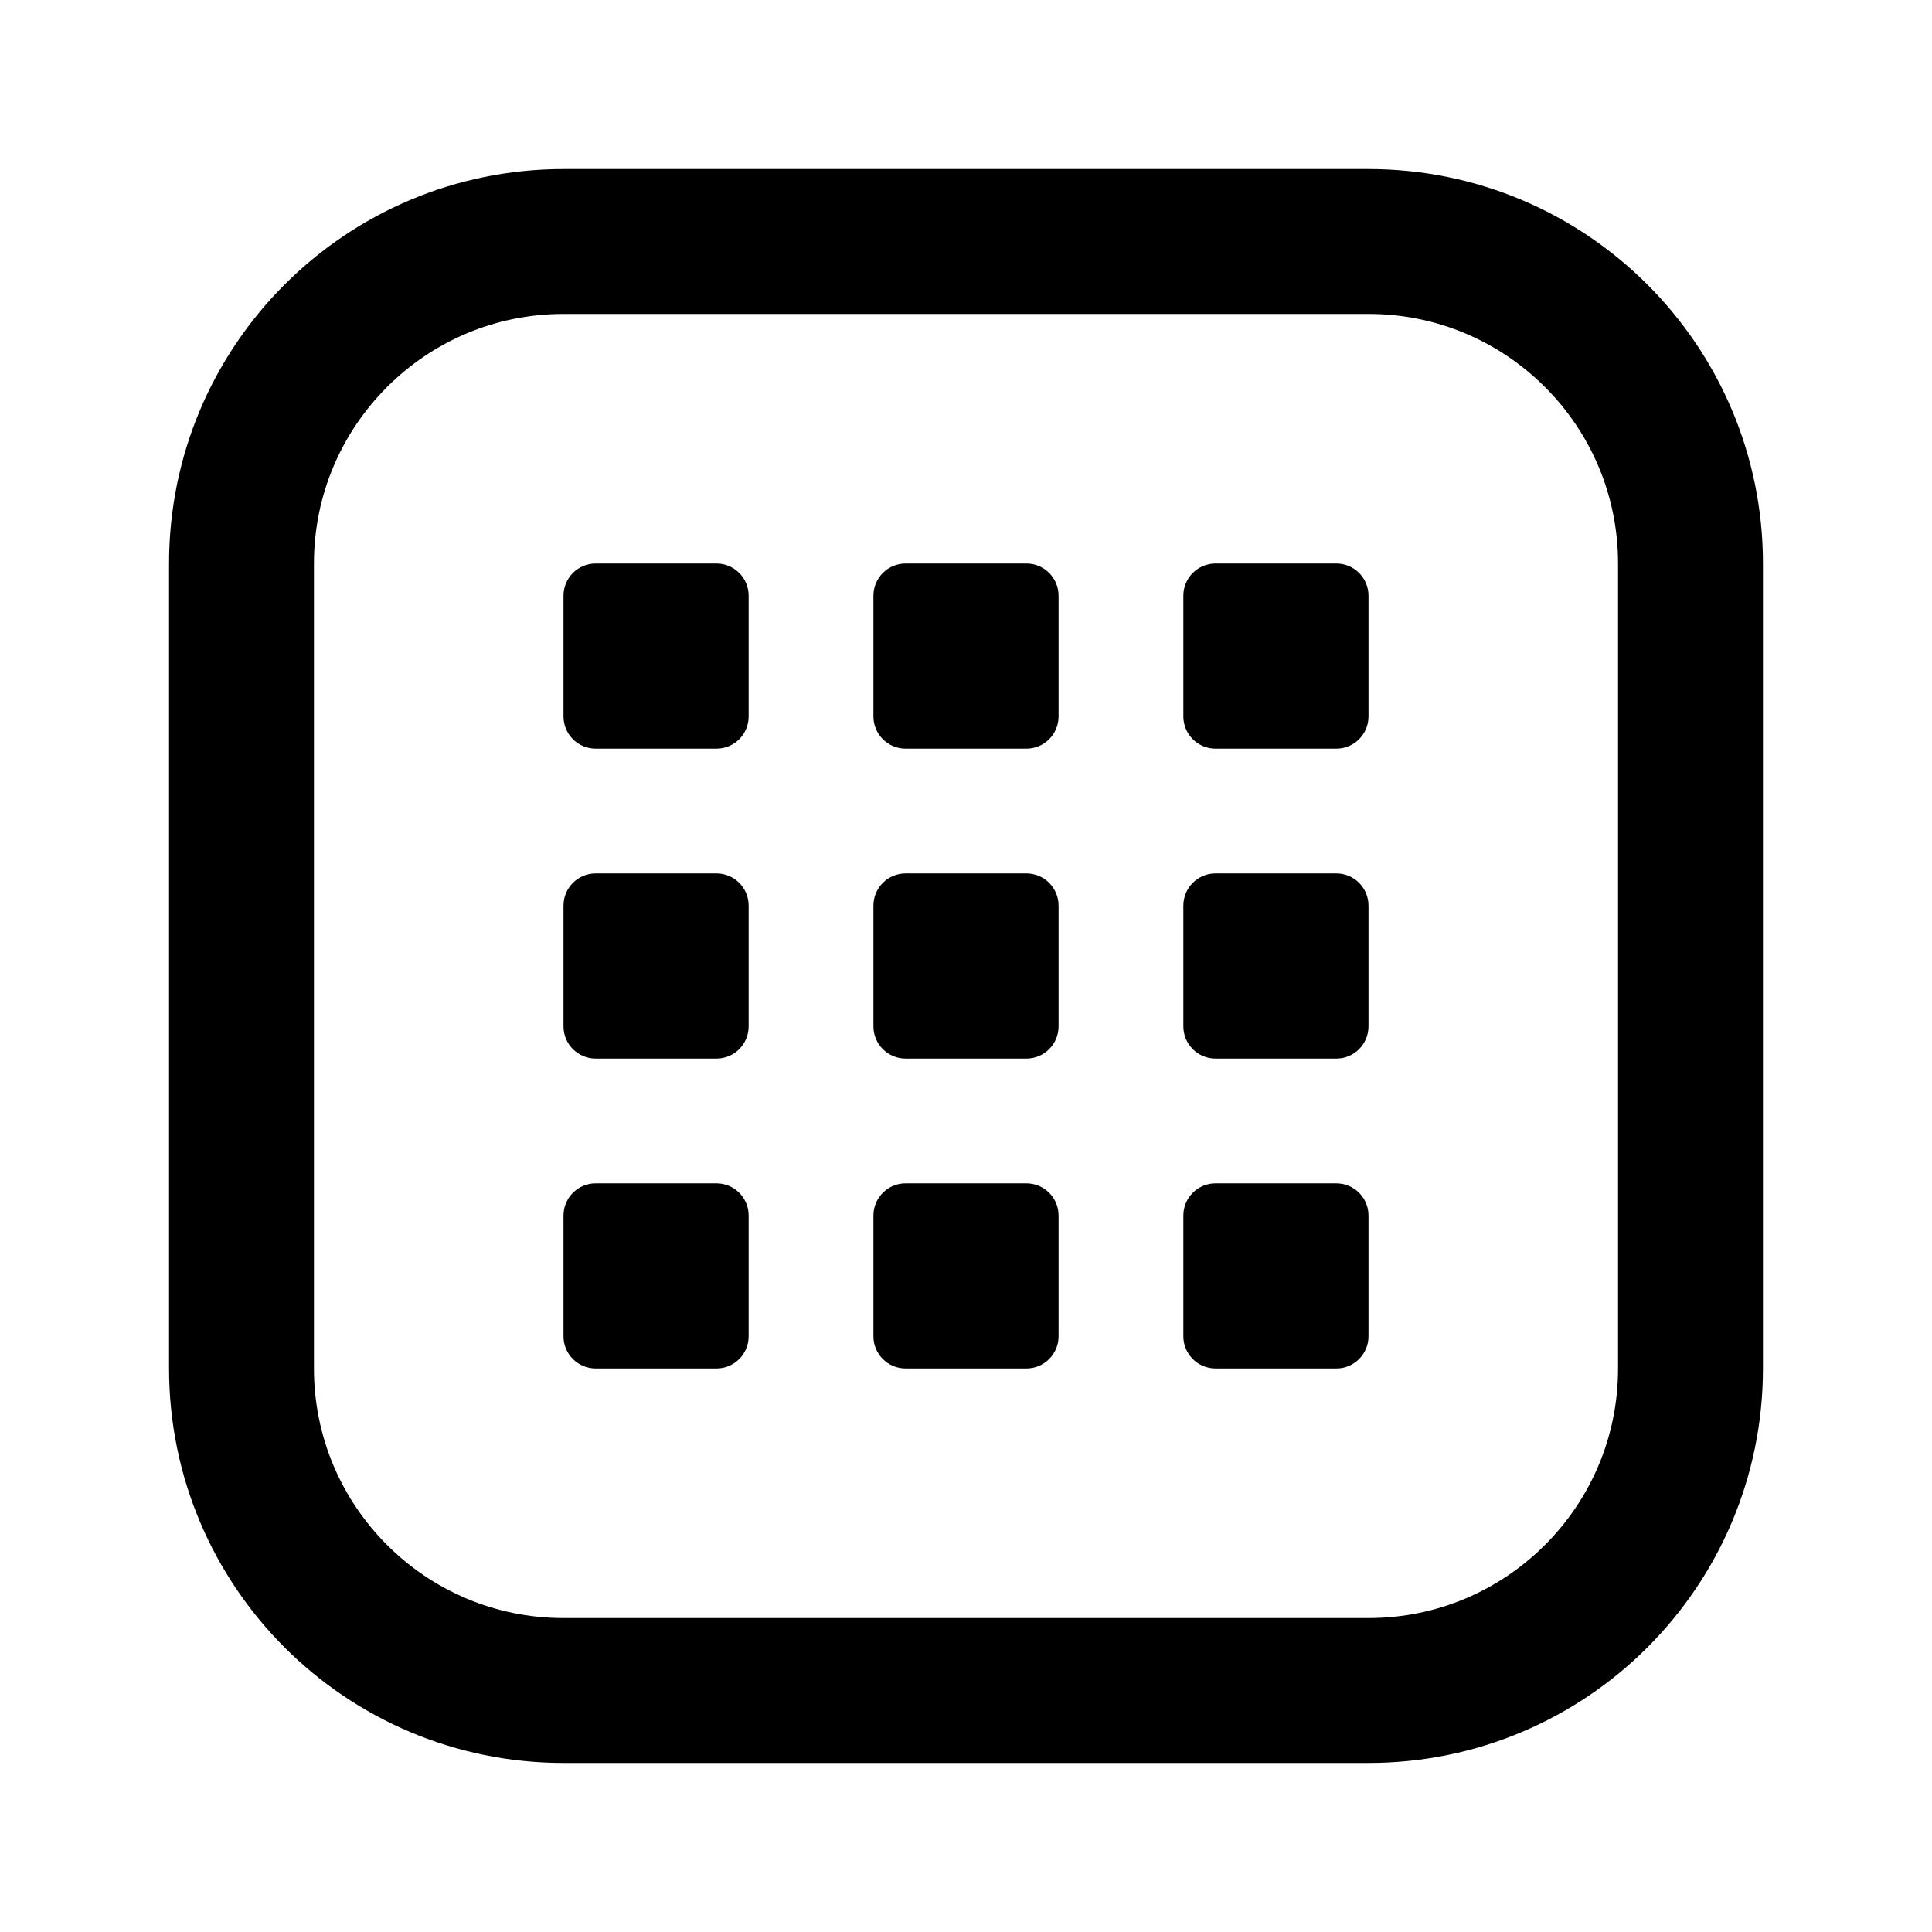
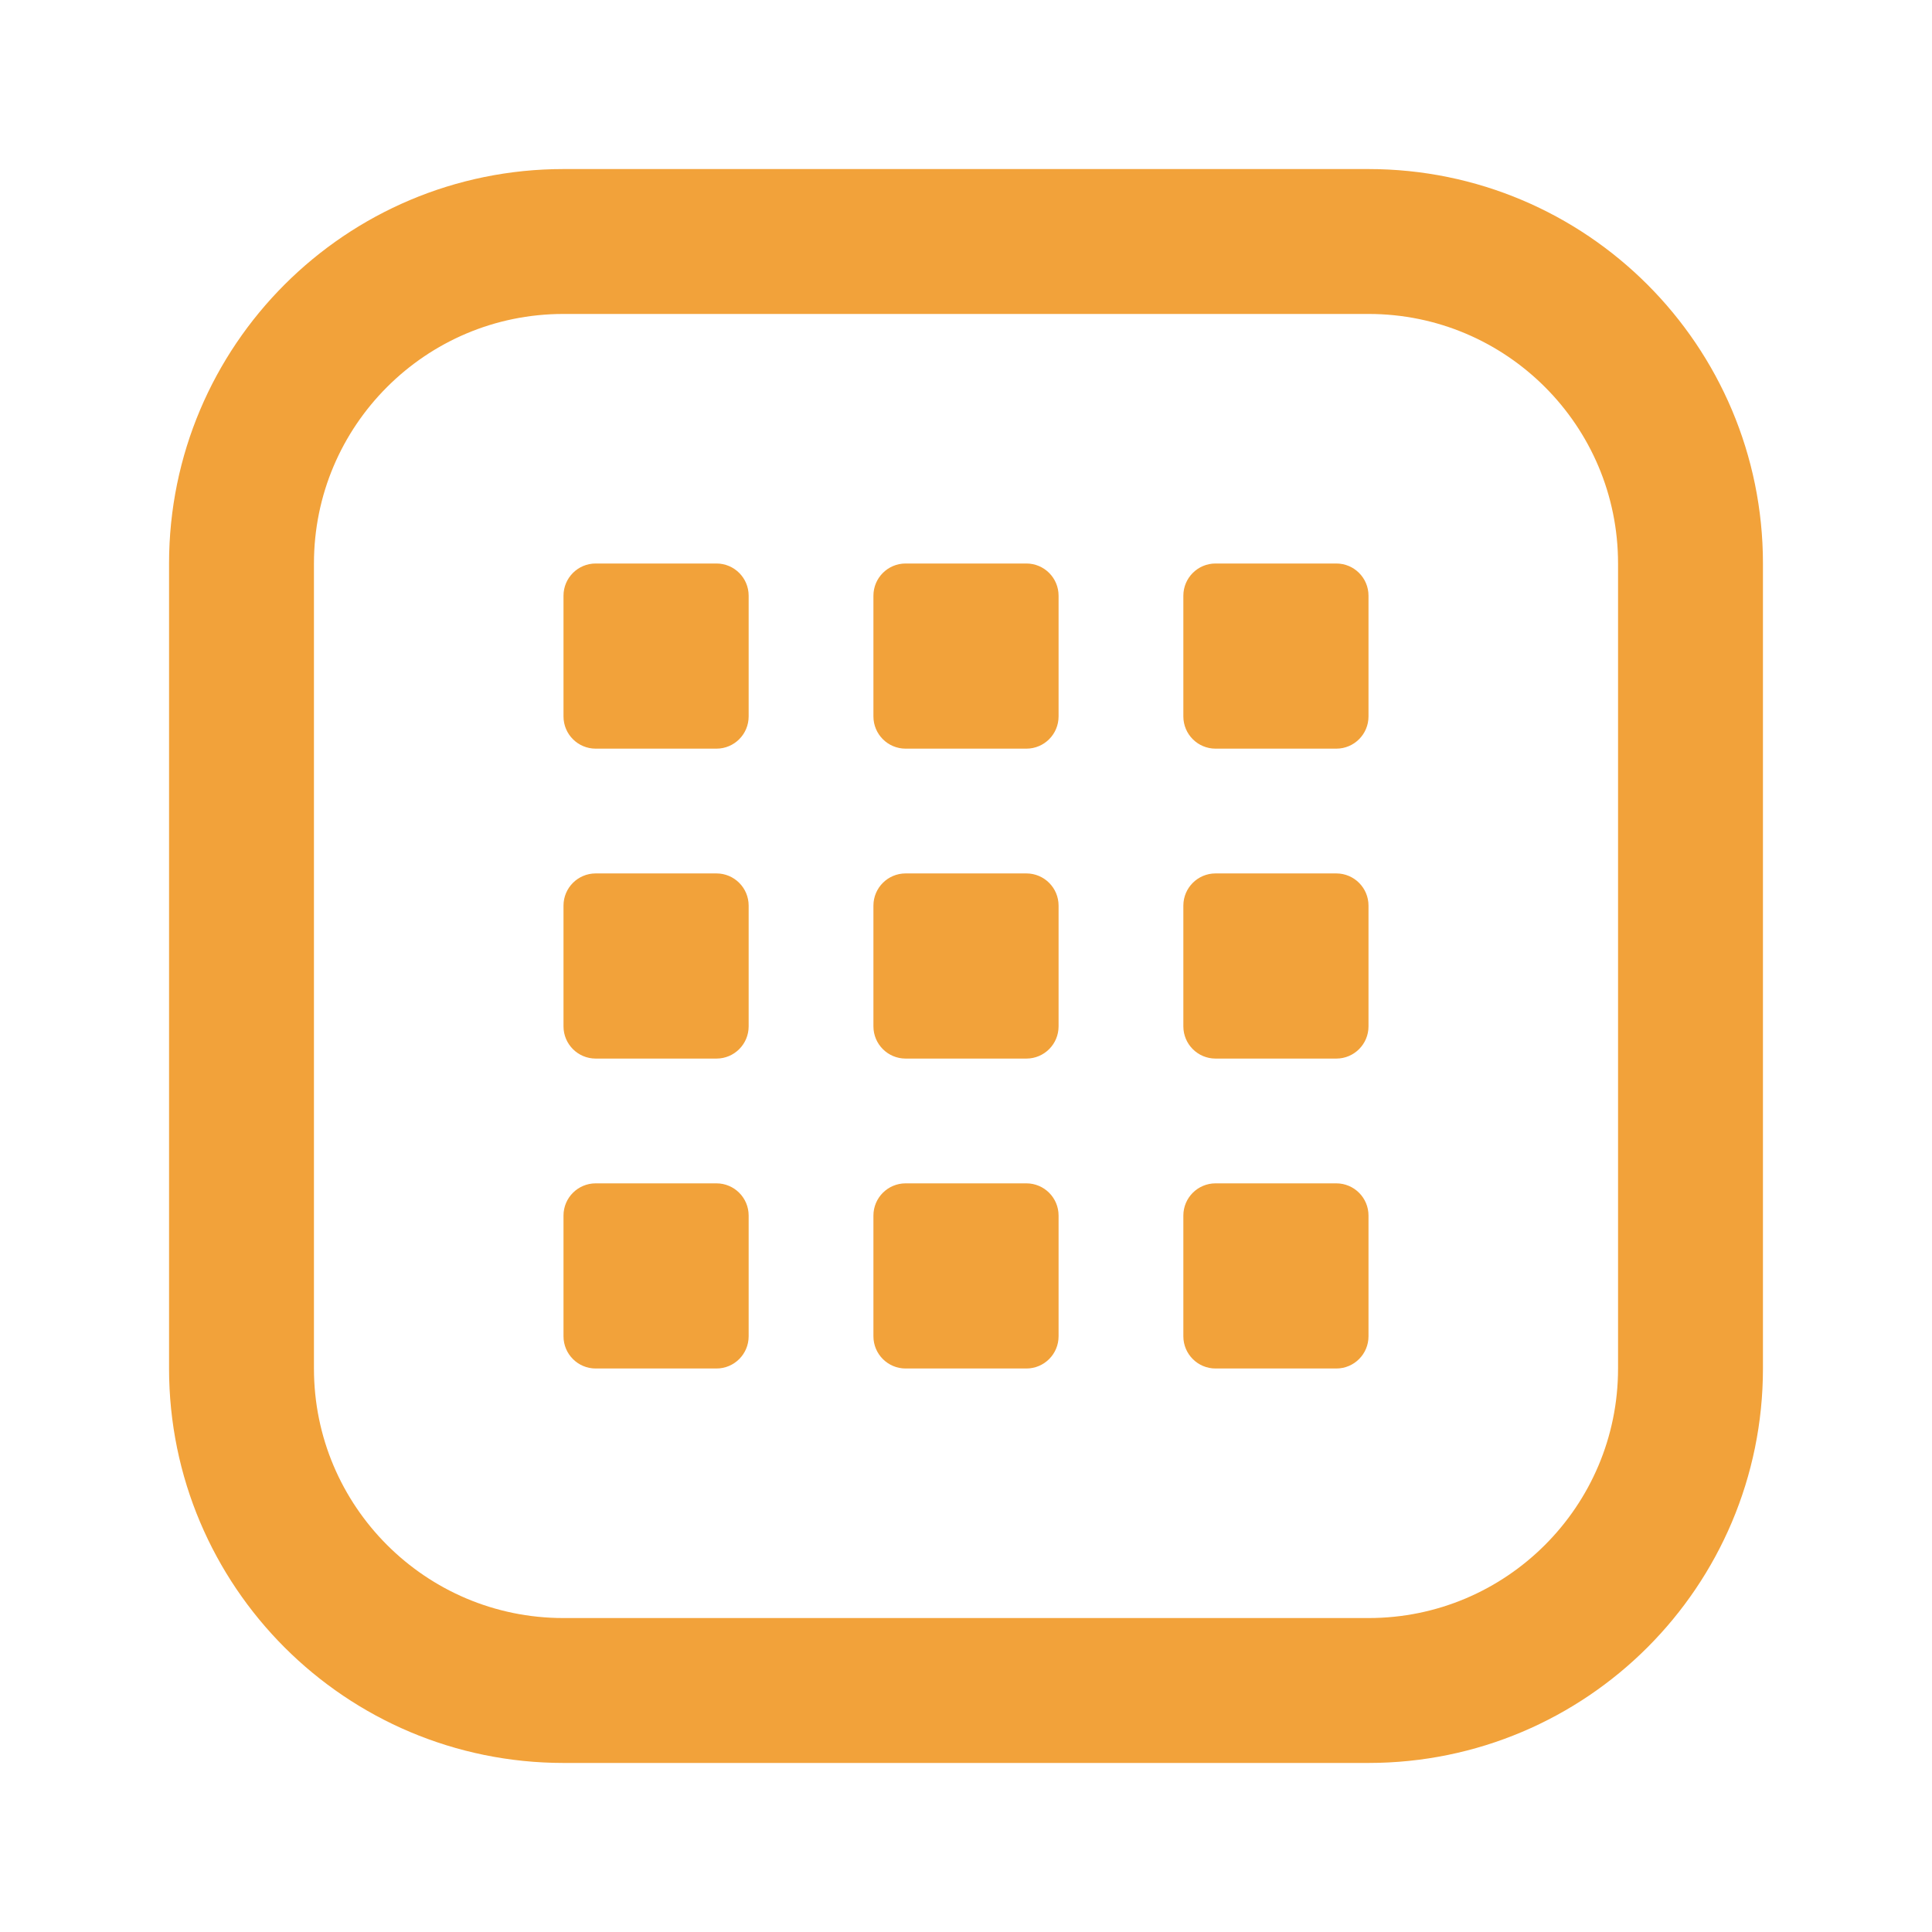
<svg xmlns="http://www.w3.org/2000/svg" viewBox="0 0 24 24" fill="none" aria-hidden="true">
-   <rect x="3" y="3" width="18" height="18" rx="4" ry="4" stroke="currentColor" stroke-width="1.8" stroke-linecap="round" stroke-linejoin="round" />
-   <rect x="7" y="7" width="2.3" height="2.3" rx="0.4" fill="currentColor" />
-   <rect x="10.85" y="7" width="2.3" height="2.3" rx="0.4" fill="currentColor" />
-   <rect x="14.7" y="7" width="2.3" height="2.3" rx="0.4" fill="currentColor" />
-   <rect x="7" y="10.85" width="2.3" height="2.3" rx="0.4" fill="currentColor" />
-   <rect x="10.85" y="10.85" width="2.3" height="2.3" rx="0.4" fill="currentColor" />
-   <rect x="14.7" y="10.85" width="2.3" height="2.3" rx="0.4" fill="currentColor" />
-   <rect x="7" y="14.7" width="2.3" height="2.3" rx="0.4" fill="currentColor" />
-   <rect x="10.85" y="14.7" width="2.3" height="2.3" rx="0.4" fill="currentColor" />
-   <rect x="14.7" y="14.7" width="2.3" height="2.3" rx="0.4" fill="currentColor" />
+   <rect x="3" y="3" width="18" height="18" rx="4" ry="4" stroke="#F2A23A" stroke-width="1.8" stroke-linecap="round" stroke-linejoin="round" />
+   <rect x="7" y="7" width="2.3" height="2.3" rx="0.4" fill="#F2A23A" />
+   <rect x="10.85" y="7" width="2.3" height="2.3" rx="0.4" fill="#F2A23A" />
+   <rect x="14.7" y="7" width="2.3" height="2.3" rx="0.4" fill="#F2A23A" />
+   <rect x="7" y="10.85" width="2.3" height="2.3" rx="0.4" fill="#F2A23A" />
+   <rect x="10.85" y="10.85" width="2.3" height="2.3" rx="0.4" fill="#F2A23A" />
+   <rect x="14.7" y="10.85" width="2.3" height="2.3" rx="0.4" fill="#F2A23A" />
+   <rect x="7" y="14.7" width="2.3" height="2.3" rx="0.4" fill="#F2A23A" />
+   <rect x="10.85" y="14.7" width="2.3" height="2.3" rx="0.4" fill="#F2A23A" />
+   <rect x="14.7" y="14.7" width="2.3" height="2.3" rx="0.4" fill="#F2A23A" />
</svg>
